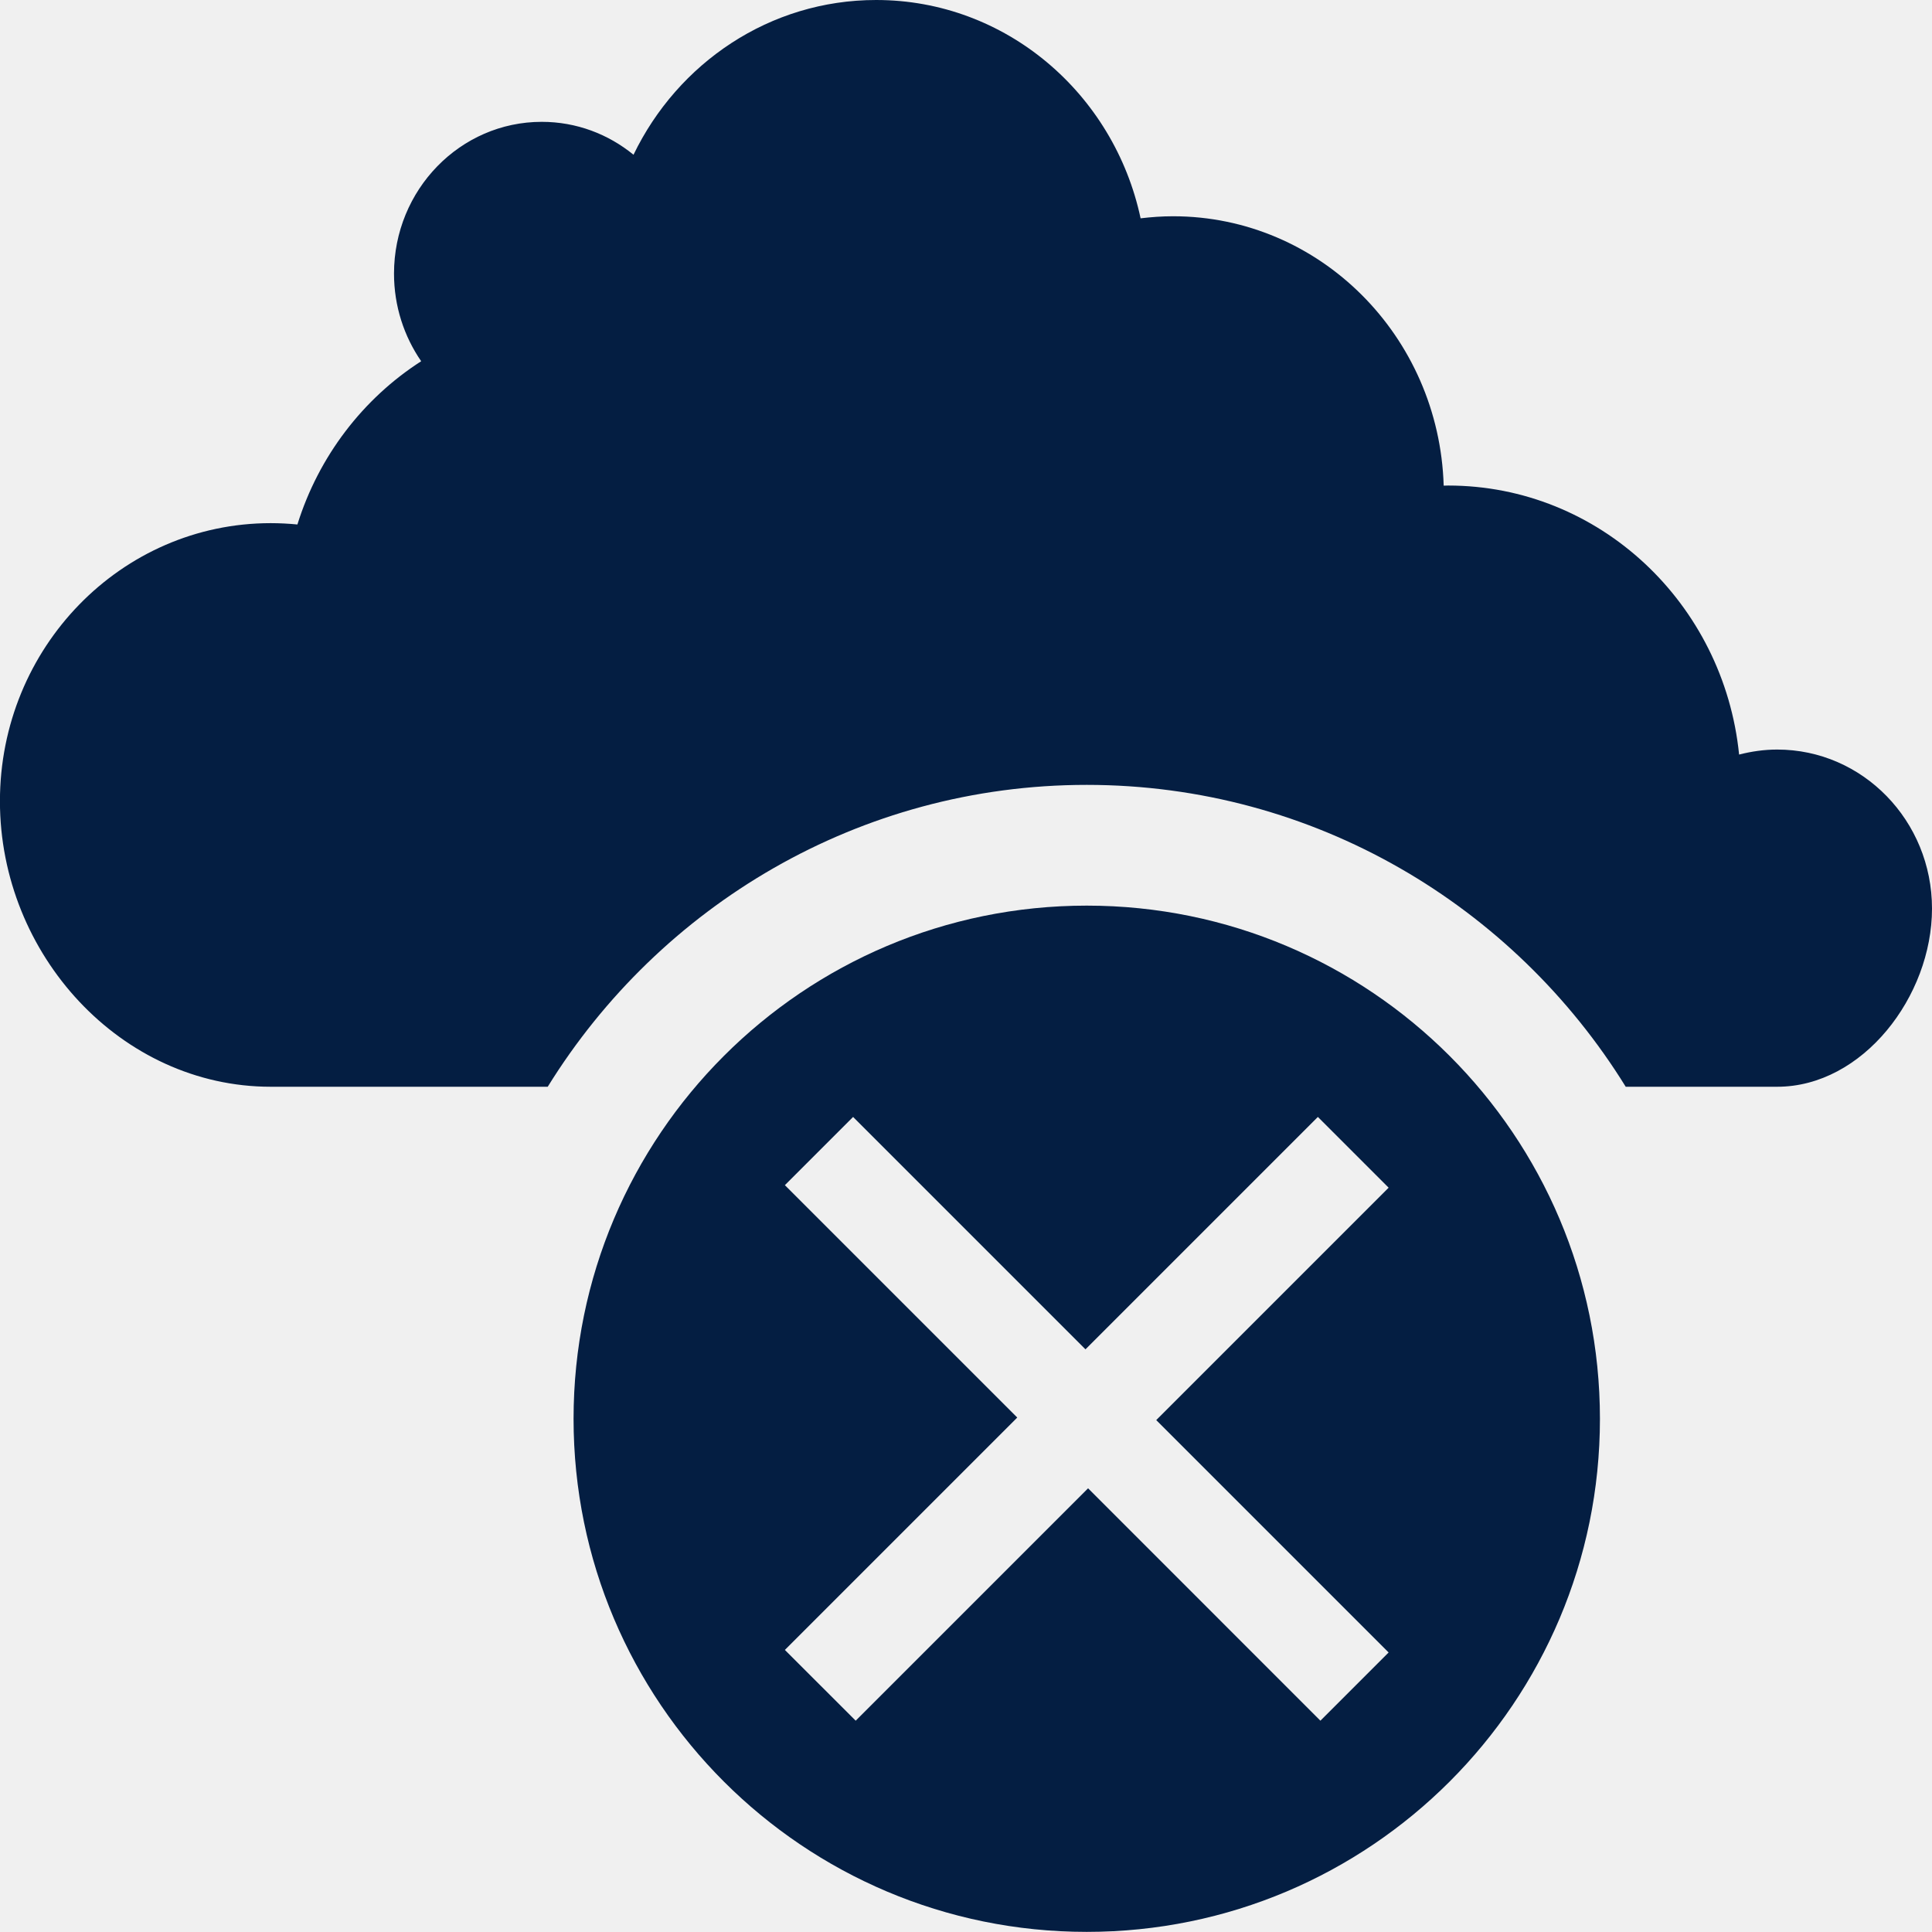
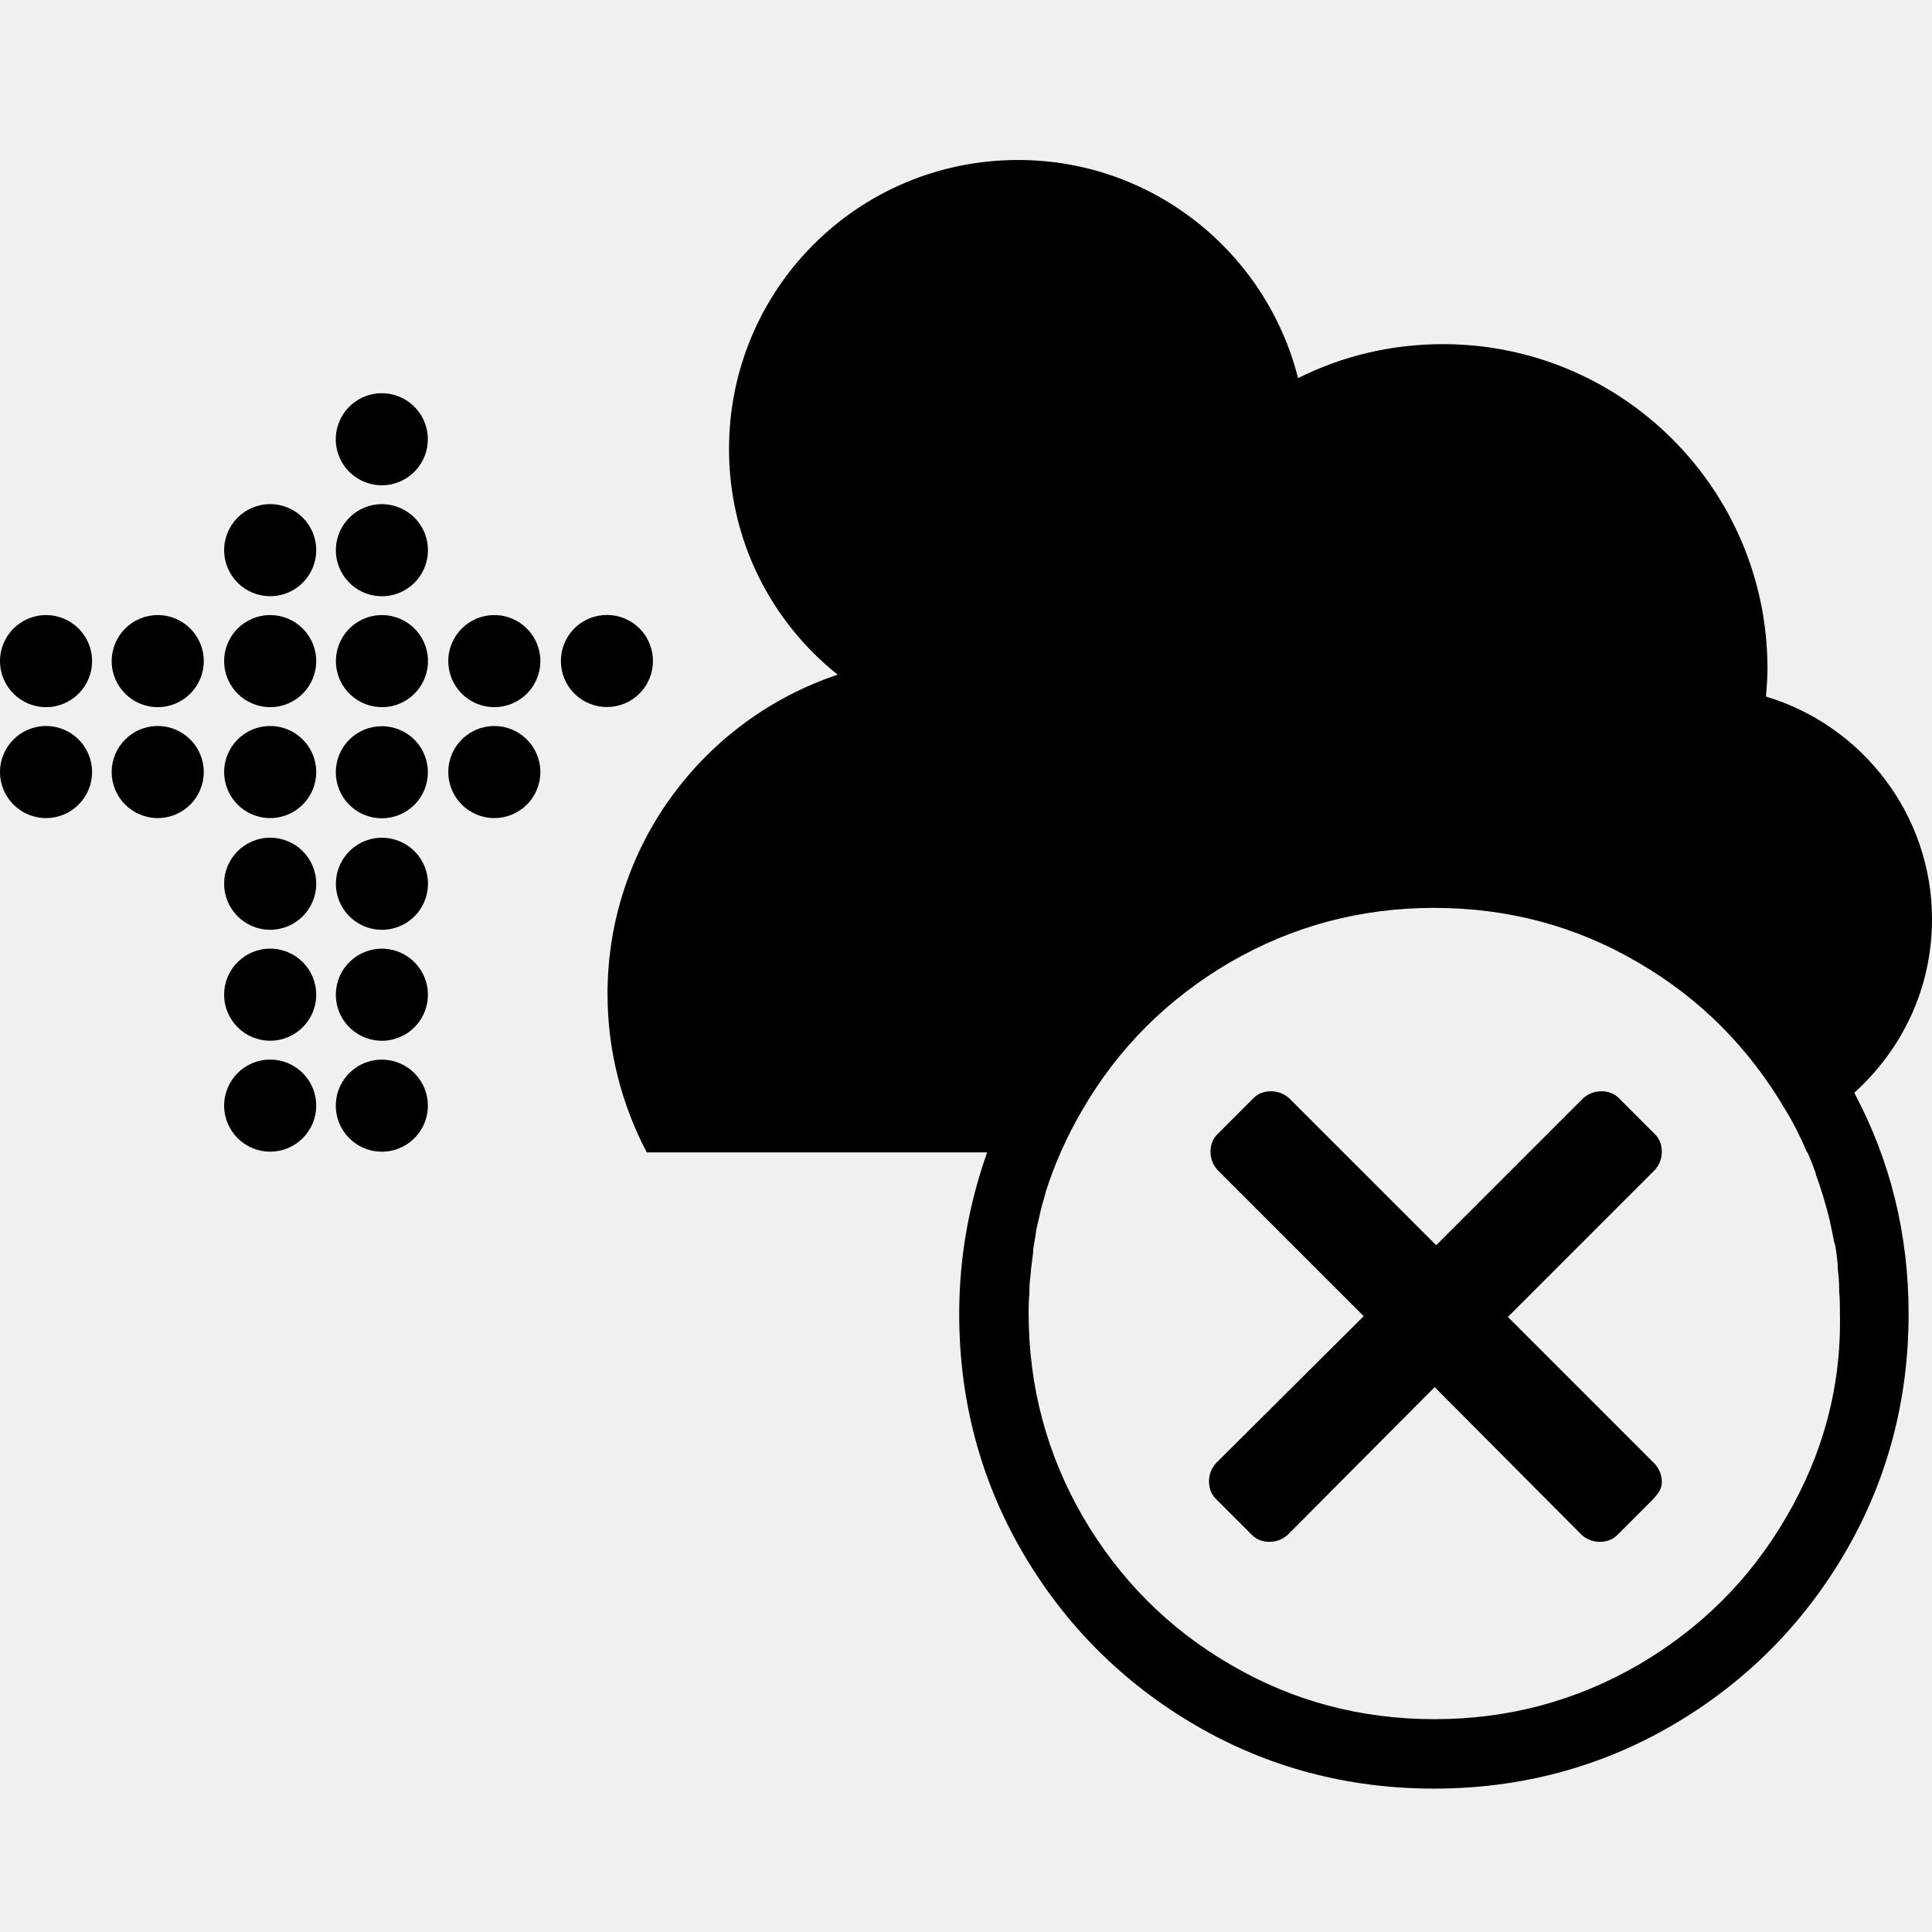
- <svg xmlns="http://www.w3.org/2000/svg" width="512" height="512" viewBox="0 0 32 32" fill="none">
-   <g clip-path="url(#clip0)">
-     <path fill-rule="evenodd" clip-rule="evenodd" d="M29.436 12.415C29.218 12.415 29.008 12.446 28.805 12.498C28.552 9.994 26.491 8.042 23.985 8.042C23.959 8.042 23.936 8.044 23.912 8.044C23.837 5.567 21.86 3.582 19.43 3.582C19.247 3.582 19.069 3.595 18.892 3.616C18.451 1.548 16.659 0 14.512 0C12.749 0 11.226 1.044 10.493 2.563C10.075 2.222 9.549 2.018 8.973 2.018C7.622 2.018 6.526 3.144 6.526 4.532C6.526 5.073 6.694 5.573 6.976 5.983C6.014 6.601 5.279 7.556 4.926 8.687C4.78 8.673 4.633 8.665 4.484 8.665C2.007 8.665 -0.001 10.727 -0.001 13.27C-0.001 15.814 2.007 18 4.484 18H9.072C10.925 15.006 14.227 13 18 13C21.771 13 25.076 15.006 26.927 18H29.436C30.852 18 32 16.503 32 15.049C32 13.594 30.852 12.415 29.436 12.415Z" fill="#041E42" />
-     <path fill-rule="evenodd" clip-rule="evenodd" d="M18 15C22.694 15 26.5 18.805 26.5 23.5C26.5 28.193 22.694 31.998 18 31.998C13.306 31.998 9.5 28.193 9.5 23.5C9.5 18.805 13.306 15 18 15ZM21.828 18.5L17.979 22.349L14.13 18.5L13 19.63L16.849 23.479L13 27.328L14.173 28.5L18.022 24.651L21.87 28.5L23 27.37L19.151 23.521L23 19.672L21.828 18.5Z" fill="#041E42" />
-   </g>
-   <defs>
-     <clipPath id="clip0">
-       <rect width="32" height="32" fill="white" />
-     </clipPath>
-   </defs>
+ <svg xmlns="http://www.w3.org/2000/svg" version="1.1" id="Ebene_1" x="0px" y="0px" viewBox="0 0 256 256" style="enable-background:new 0 0 256 256;" xml:space="preserve">
+   <circle cx="35.8" cy="72.9" r="6.1" />
+   <circle cx="35.8" cy="117.1" r="6.1" />
+   <circle cx="35.8" cy="102.3" r="6.1" />
+   <circle cx="35.8" cy="87.6" r="6.1" />
+   <circle cx="35.8" cy="131.8" r="6.1" />
+   <circle cx="35.8" cy="146.5" r="6.1" />
+   <circle cx="6.1" cy="87.6" r="6.1" />
+   <circle cx="6.1" cy="102.3" r="6.1" />
+   <circle cx="20.9" cy="87.6" r="6.1" />
+   <circle cx="20.9" cy="102.3" r="6.1" />
+   <ellipse transform="matrix(0.9871 -0.1602 0.1602 0.9871 -22.8208 10.0026)" cx="50.6" cy="146.5" rx="6.1" ry="6.1" />
+   <circle cx="65.5" cy="102.3" r="6.1" />
+   <circle cx="65.5" cy="87.6" r="6.1" />
+   <ellipse transform="matrix(0.9732 -0.2298 0.2298 0.9732 -12.0267 13.1908)" cx="50.6" cy="58.2" rx="6.1" ry="6.1" />
+   <ellipse transform="matrix(0.7071 -0.7071 0.7071 0.7071 -38.3731 82.4932)" cx="80.4" cy="87.6" rx="6.1" ry="6.1" />
+   <ellipse transform="matrix(0.9871 -0.1602 0.1602 0.9871 -11.0203 9.0514)" cx="50.6" cy="72.9" rx="6.1" ry="6.1" />
+   <ellipse transform="matrix(0.7071 -0.7071 0.7071 0.7071 -57.5192 65.7698)" cx="50.6" cy="102.3" rx="6.1" ry="6.1" />
+   <ellipse transform="matrix(0.9871 -0.1602 0.1602 0.9871 -18.0982 9.6219)" cx="50.6" cy="117.1" rx="6.1" ry="6.1" />
+   <ellipse transform="matrix(0.9871 -0.1602 0.1602 0.9871 -20.4609 9.8124)" cx="50.6" cy="131.8" rx="6.1" ry="6.1" />
+   <ellipse transform="matrix(0.9732 -0.2298 0.2298 0.9732 -18.7644 13.9753)" cx="50.6" cy="87.6" rx="6.1" ry="6.1" />
+   <path d="M256,121.8c0-13.9-9.3-25.7-22-29.5c0.1-1.2,0.2-2.5,0.2-3.7c0-23.8-19.3-43-43-43c-6.9,0-13.4,1.6-19.2,4.5  c-4.2-16.6-19.2-28.9-37.1-28.9c-21.2,0-38.3,17.1-38.3,38.3c0,12.1,5.6,22.9,14.4,29.9c-17.7,5.9-30.5,22.6-30.5,42.3  c0,7.6,1.9,14.7,5.2,21h18.6h26.5c-2.4,6.8-3.7,13.9-3.7,21.4c0,11.4,2.8,22,8.4,31.6c5.6,9.6,13.3,17.3,22.9,22.9  c9.6,5.6,20.2,8.4,31.6,8.4s22-2.8,31.6-8.4c9.6-5.6,17.3-13.3,22.9-22.9c5.6-9.6,8.4-20.2,8.4-31.6c0-10.5-2.4-20.3-7.2-29.3  C252.1,139,256,130.9,256,121.8z M236.7,201c-4.8,8.3-11.4,14.8-19.6,19.6c-8.3,4.8-17.3,7.2-27,7.2c-9.8,0-18.8-2.4-27-7.2  c-8.3-4.8-14.8-11.4-19.6-19.6c-4.8-8.3-7.2-17.3-7.2-27c0-0.9,0-1.7,0.1-2.5c0-0.2,0-0.4,0-0.5c0-0.8,0.1-1.7,0.2-2.5  c0-0.1,0-0.1,0-0.2c0.1-0.8,0.2-1.6,0.3-2.4c0-0.1,0-0.2,0-0.3c0.1-0.8,0.3-1.7,0.4-2.5c0,0,0-0.1,0-0.1c0.2-0.9,0.4-1.7,0.6-2.6  c0,0,0,0,0,0c0.2-0.9,0.5-1.7,0.7-2.6c0,0,0,0,0,0c1.2-3.7,2.8-7.3,4.8-10.7c4.8-8.3,11.4-14.8,19.6-19.6c8.3-4.8,17.3-7.2,27-7.2  c9.8,0,18.8,2.4,27,7.2c8.3,4.8,14.8,11.4,19.6,19.6c1.1,1.8,2,3.6,2.8,5.5c0,0,0,0.1,0.1,0.1c0.4,0.9,0.8,1.9,1.1,2.8  c0,0,0,0.1,0,0.1c0.7,1.9,1.3,3.9,1.8,5.9c0,0,0,0,0,0c0.2,0.9,0.4,1.9,0.6,2.9c0,0.1,0,0.2,0.1,0.3c0.2,0.9,0.3,1.8,0.4,2.8  c0,0.1,0,0.3,0,0.4c0.1,0.9,0.2,1.9,0.2,2.8c0,0.1,0,0.2,0,0.4c0.1,1,0.1,2,0.1,3C244,183.8,241.5,192.8,236.7,201z" />
+   <path id="red_x5F_cross_x5F_big_2_" d="M219.1,198.6l-4.8,4.8c-0.6,0.6-1.4,0.9-2.3,0.9s-1.7-0.3-2.4-0.9l-19.5-19.6l-19.5,19.6  c-0.7,0.6-1.5,0.9-2.4,0.9c-0.9,0-1.7-0.3-2.3-0.9l-4.8-4.8c-0.6-0.6-0.9-1.4-0.9-2.3s0.3-1.7,0.9-2.4l19.6-19.5L161.3,155  c-0.6-0.7-0.9-1.5-0.9-2.4c0-0.9,0.3-1.7,0.9-2.3l4.8-4.8c0.6-0.6,1.4-0.9,2.3-0.9c0.9,0,1.7,0.3,2.4,0.9l19.5,19.5l19.5-19.5  c0.7-0.6,1.5-0.9,2.4-0.9s1.7,0.3,2.3,0.9l4.8,4.8c0.6,0.6,0.9,1.4,0.9,2.3c0,0.9-0.3,1.7-0.9,2.4l-19.5,19.5l19.5,19.5  c0.6,0.7,0.9,1.5,0.9,2.4S219.7,197.9,219.1,198.6z" />
</svg>
